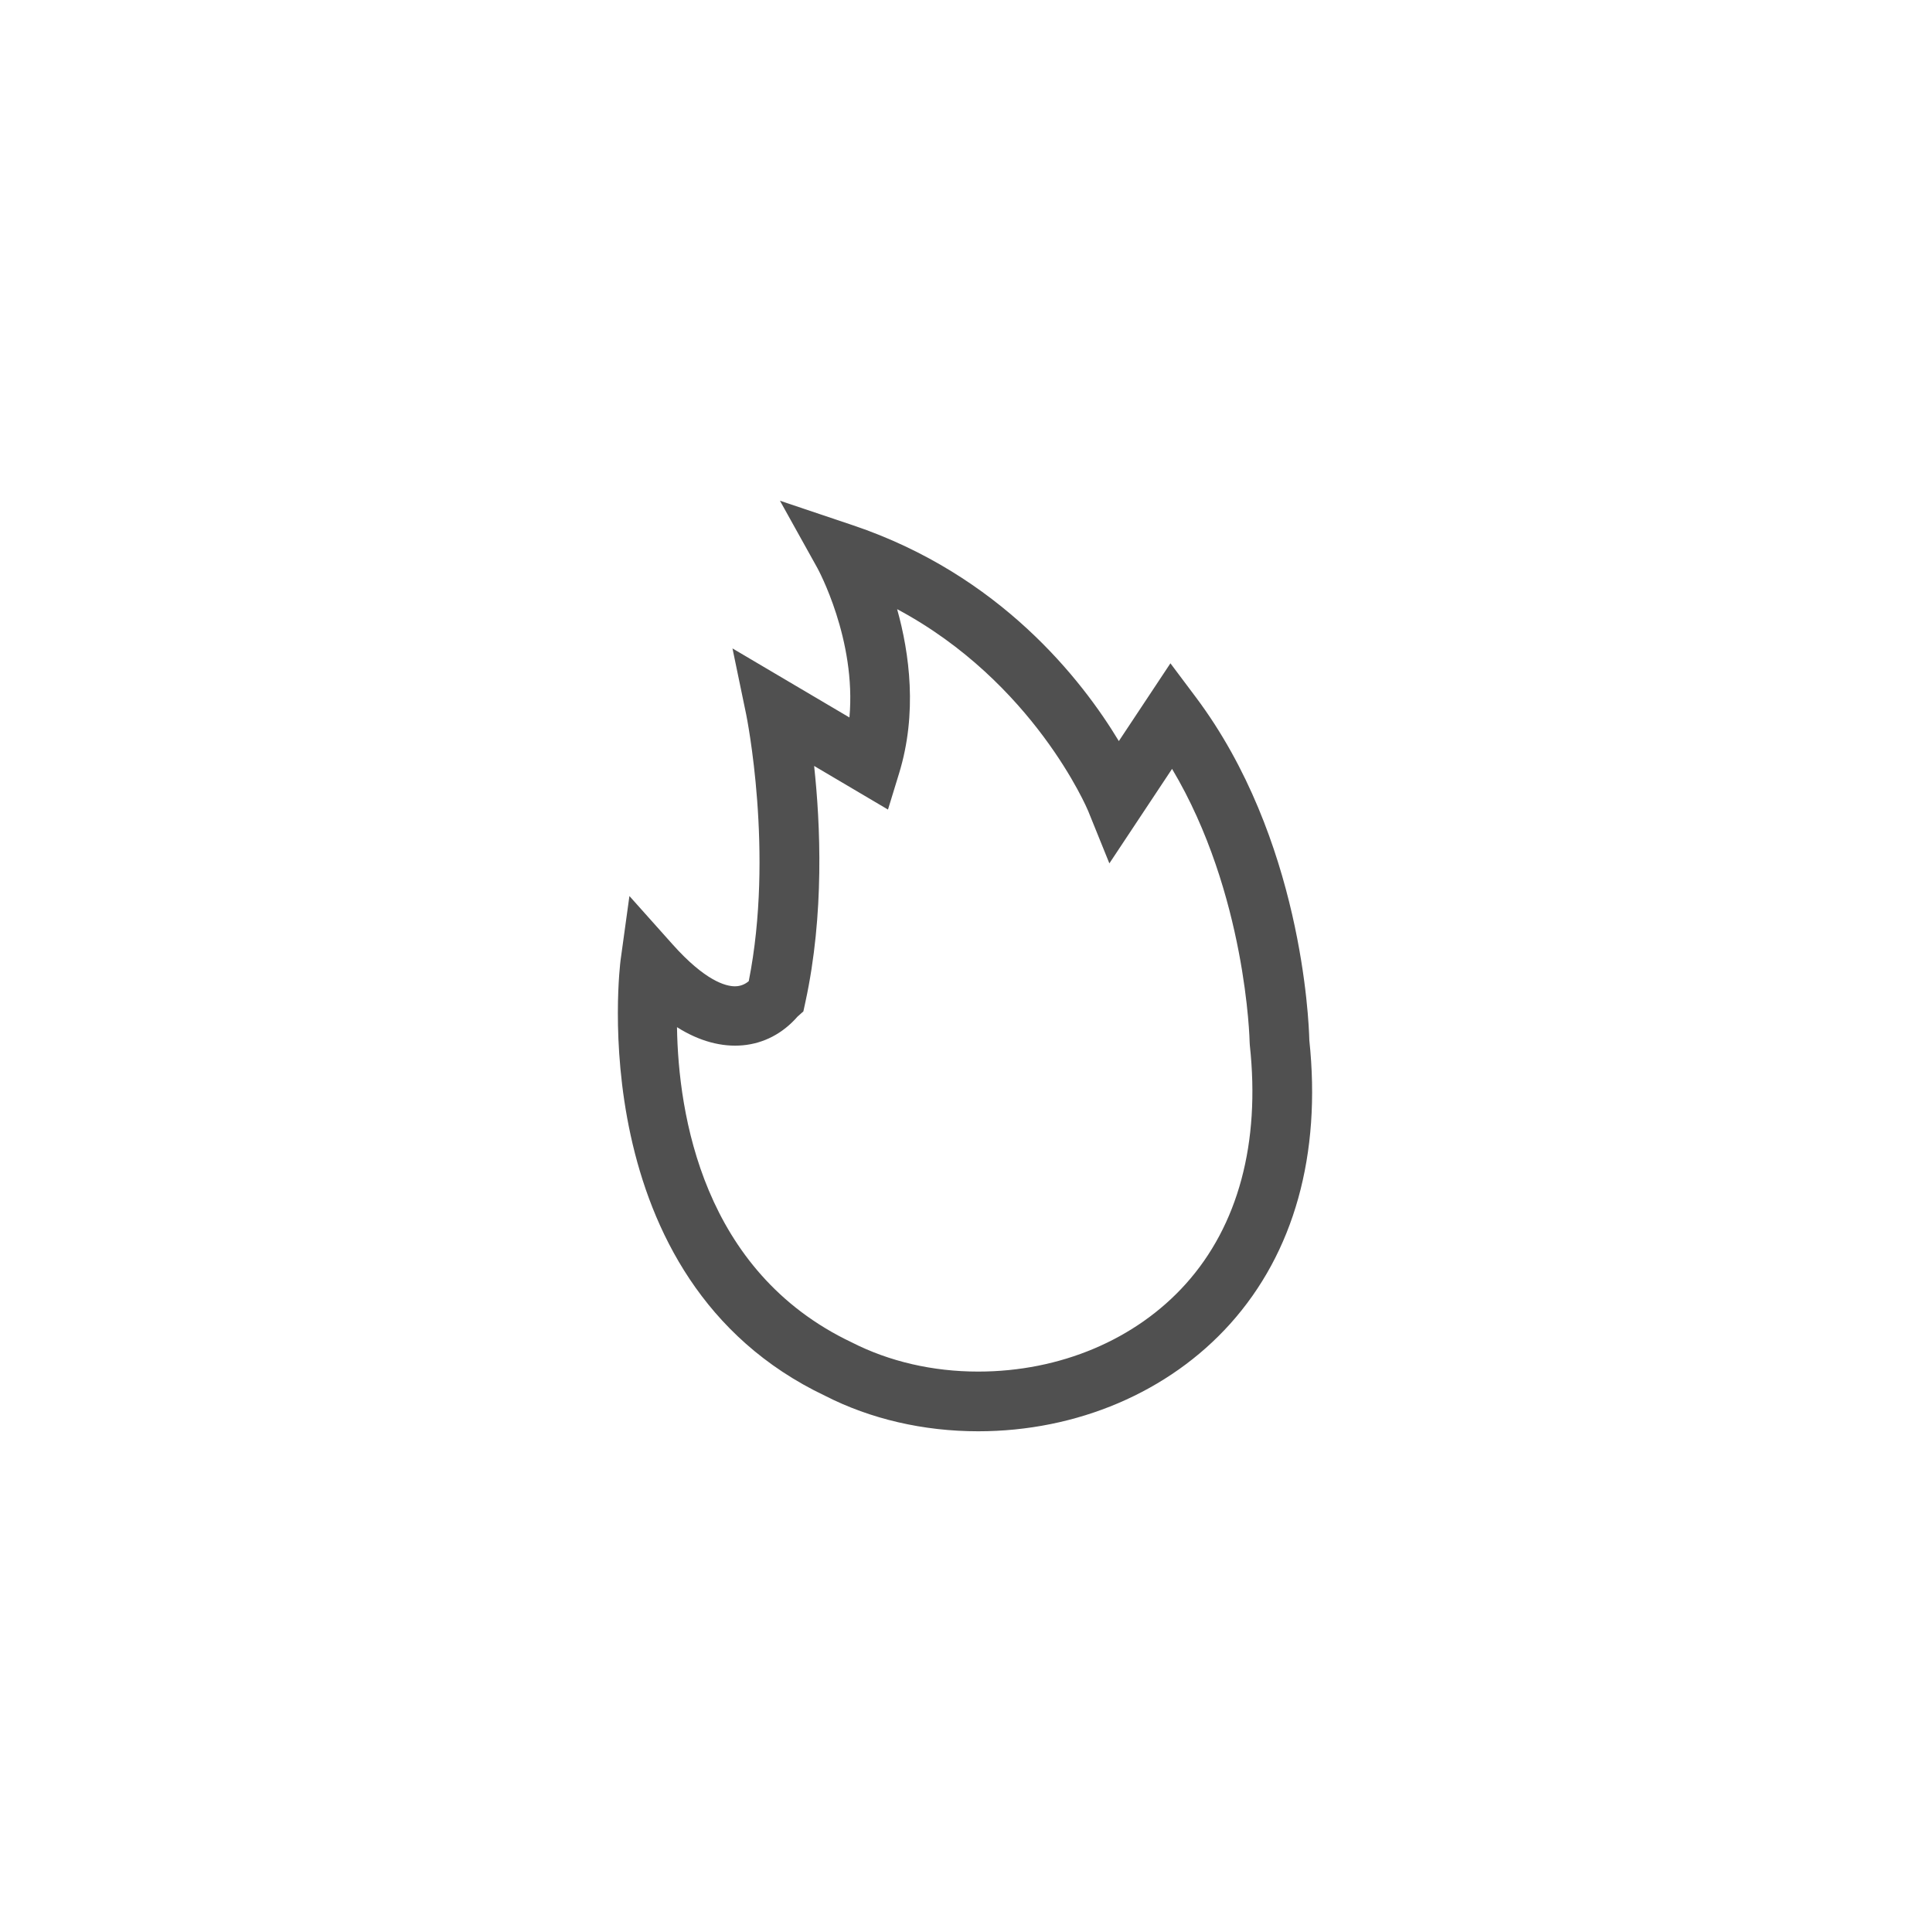
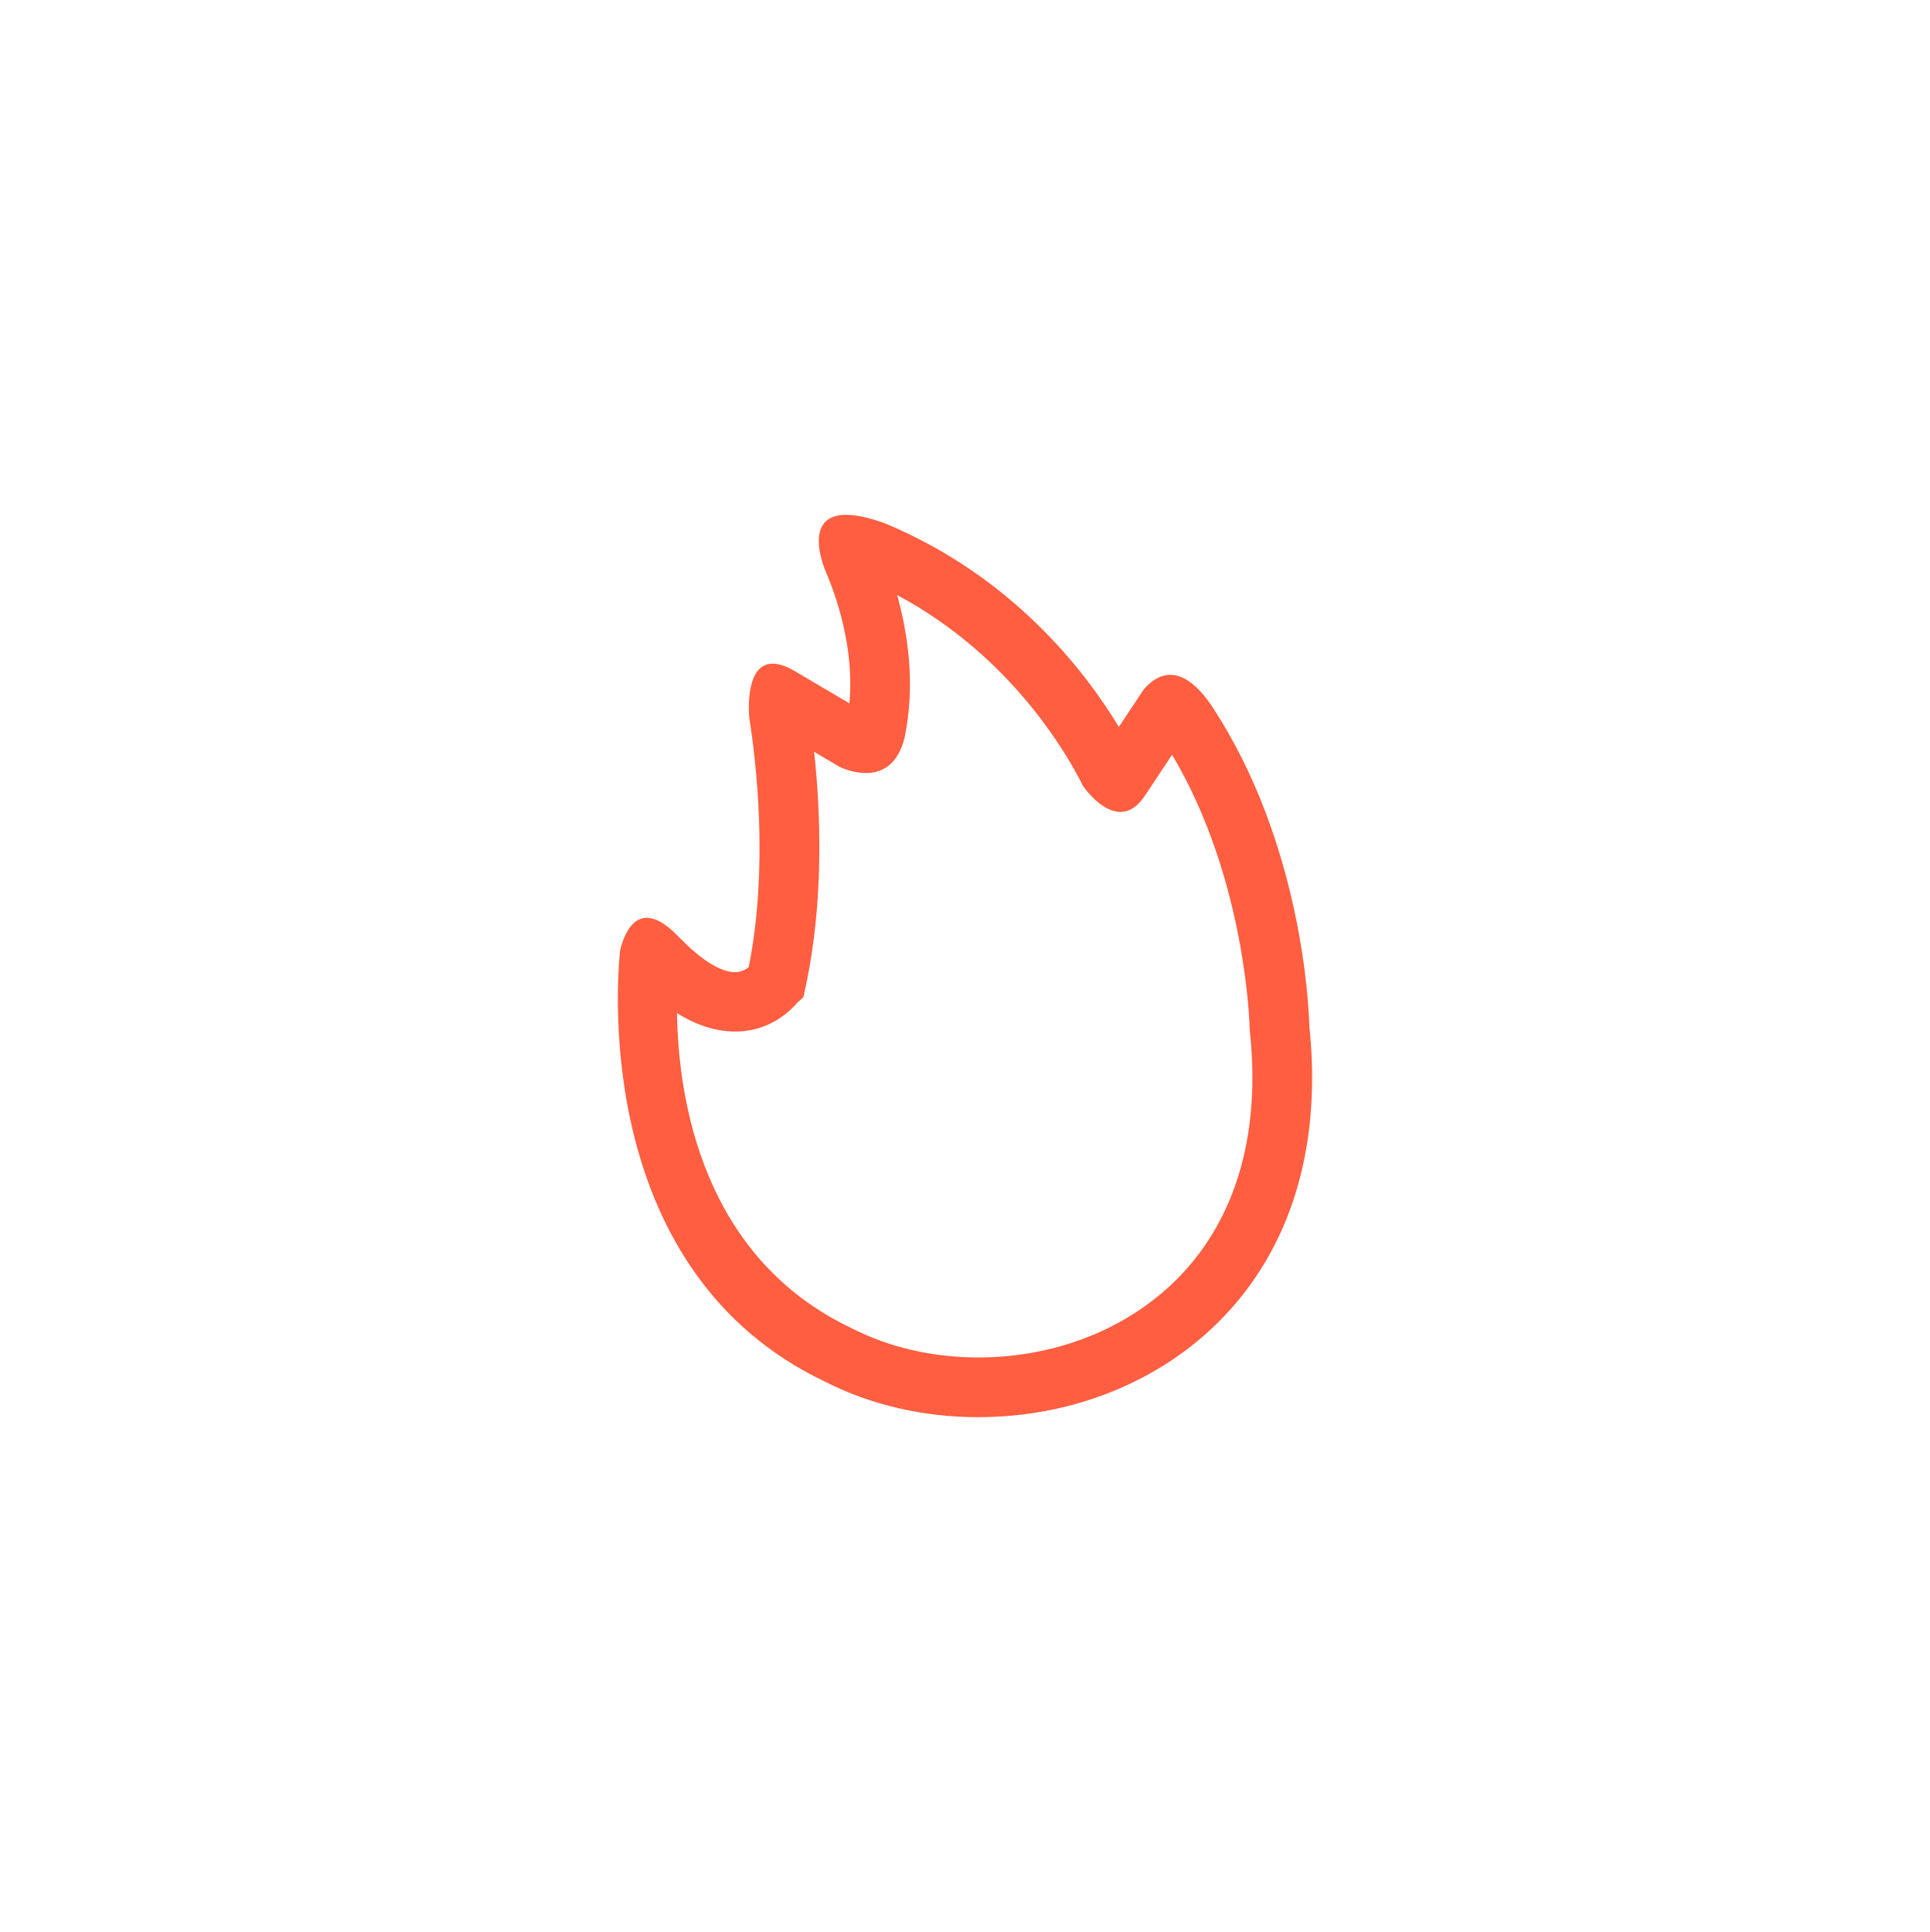
- <svg xmlns="http://www.w3.org/2000/svg" fill="#505050" version="1.1" x="0px" y="0px" viewBox="0 0 595.28 596" enable-background="new 0 0 595.28 596" xml:space="preserve">
-   <path d="M254.523,430.604c13.979,7.146,30.292,10.93,47.181,10.93h0.006c30.485,0,58.818-12.088,77.728-33.154  c19.706-21.949,28.141-52.199,24.406-87.5c-0.144-6.079-2.361-62.271-35.013-105.814l-7.828-10.443l-15.911,23.992  c-11.428-18.956-36.649-51.294-81.979-66.559l-22.548-7.588l11.565,20.796c0.137,0.253,12.043,22.026,9.867,46.067l-36.073-21.302  l4.233,20.391c0.089,0.432,8.656,42.632,0.785,82.259c-1.013,0.846-2.393,1.583-4.268,1.583c-2.866,0-9.186-1.685-19.264-12.979  l-13.273-14.867l-2.722,19.747C191.285,297.139,178.803,394.638,254.523,430.604z M245.979,313.62l1.811-1.618l0.631-2.913  c5.875-27.051,4.633-54.845,2.686-72.806l22.781,13.459l3.423-11.175c5.701-18.579,3.207-37.032-0.6-50.647  c42.206,22.548,58.734,61.792,58.909,62.224l6.553,16.199l19.334-29.154c22.942,38.482,23.927,83.908,23.933,84.405l0.054,0.858  c3.261,30.131-3.572,55.592-19.76,73.625c-15.42,17.184-38.759,27.039-64.028,27.039c-13.98,0-27.397-3.082-39.04-9.029  c-46.014-21.857-53.447-70.557-53.855-97.218C222.598,325.623,236.807,324.117,245.979,313.62z" />
+ <svg xmlns="http://www.w3.org/2000/svg" fill="#FF5E41" version="1.1" x="0px" y="0px" viewBox="0 0 595.28 596" enable-background="new 0 0 595.28 596" xml:space="preserve">
+   <path d="M403.845,316.526c-0.138-5.756-2.183-56.475-30.144-98.818c-9.652-14.25-17.171-9.479-20.947-4.994l-7.663,11.547  c-10.575-17.554-33.021-46.546-72.253-62.866c-29.509-10.599-18.141,14.953-18.141,14.953c3.404,7.961,8.836,23.716,7.302,40.629  l-16.764-9.897c-16.714-9.844-14.118,14.437-14.118,14.437h-0.005c2.014,12.631,6.054,45.479-0.169,76.81  c-1.014,0.845-2.391,1.582-4.269,1.582c-2.613,0-8.141-1.492-16.732-10.312c-0.227-0.222-0.438-0.4-0.684-0.659  c-11.918-12.415-16.456-1.949-17.99,4.16c-1.2,11.686-7.711,99.448,63.254,133.152c13.981,7.146,30.294,10.931,47.183,10.931h0.005  c30.486,0,58.819-12.087,77.728-33.154C399.145,382.077,407.579,351.826,403.845,316.526z M365.732,391.724  c-15.419,17.182-38.759,27.038-64.027,27.038c-13.981,0-27.398-3.082-39.041-9.028c-46.012-21.859-53.447-70.558-53.854-97.218  c13.789,8.752,27.997,7.248,37.171-3.25l1.811-1.617l0.628-2.914c5.875-27.051,4.635-54.845,2.687-72.807l7.848,4.635  c0,0,15.887,8.093,20.048-9.029c0.012-0.047,0.024-0.071,0.036-0.125c3.333-16.217,1.02-31.895-2.326-43.843  c35.156,18.783,52.457,49.076,57.361,58.945l0.006-0.007c0,0,10.594,15.701,19.01,3.016c0.037-0.048,0.056-0.078,0.086-0.119  l8.333-12.566c22.942,38.482,23.927,83.908,23.933,84.405l0.054,0.858C388.754,348.229,381.92,373.689,365.732,391.724z" />
</svg>
